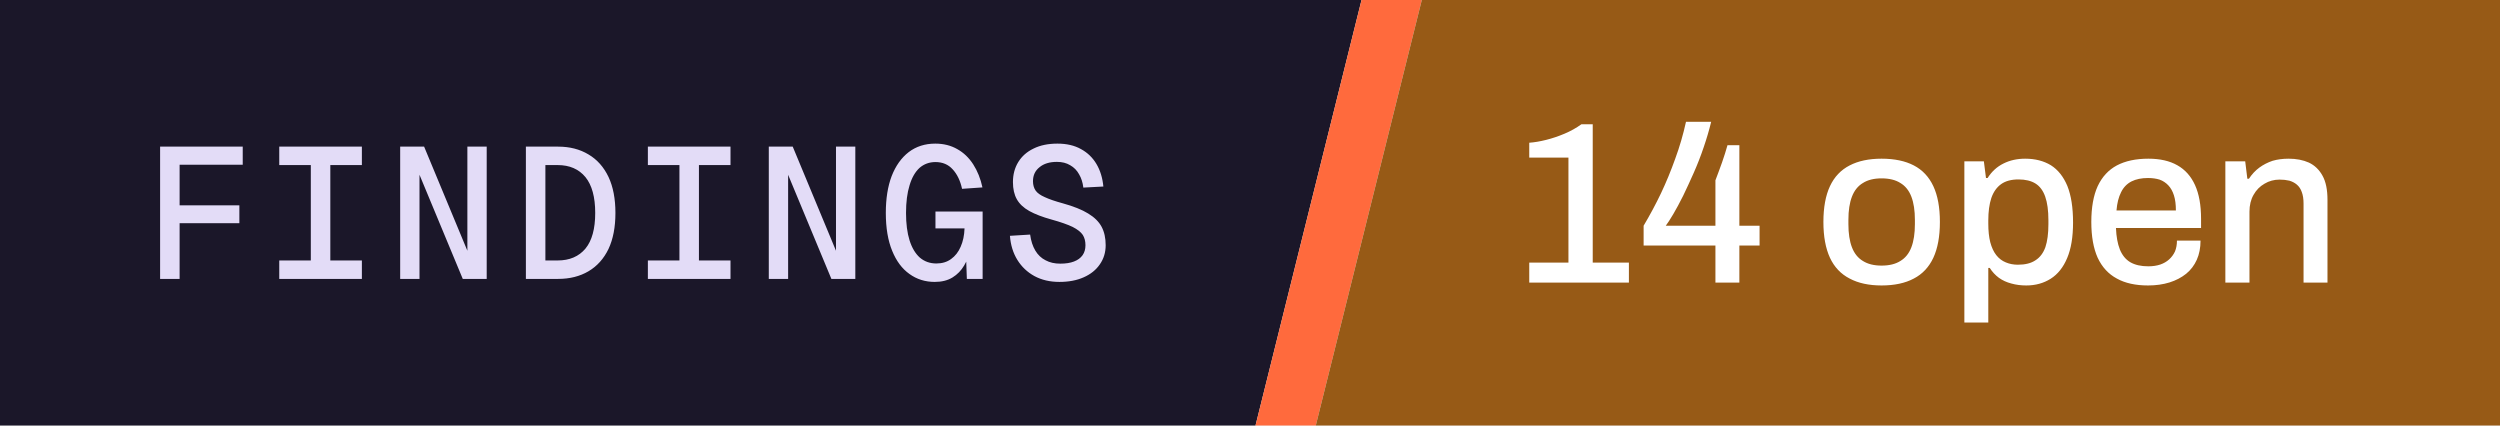
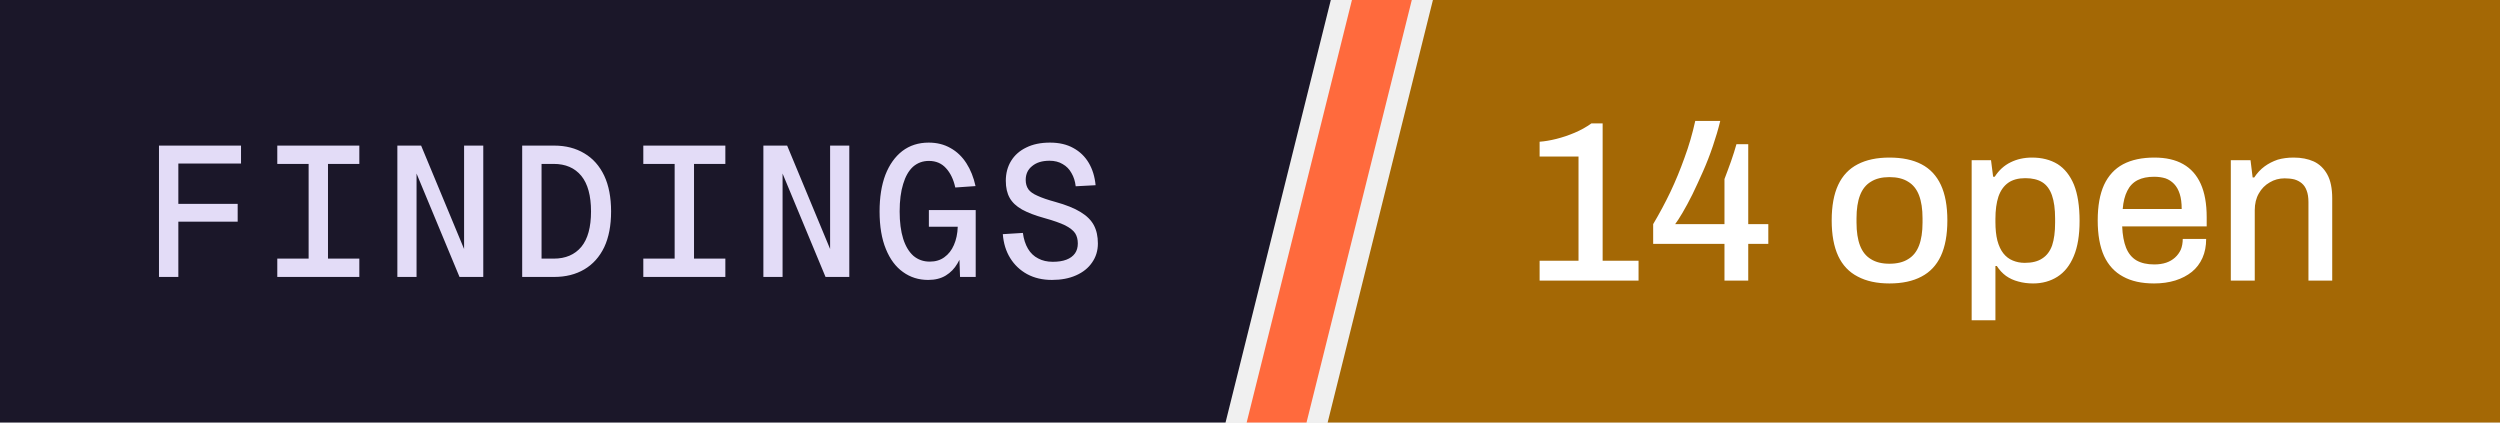
- <svg xmlns="http://www.w3.org/2000/svg" width="141" height="24" viewBox="0 0 141 24" role="img" aria-label="findings: 14 open">
+ <svg xmlns="http://www.w3.org/2000/svg" width="142" height="24" viewBox="0 0 142 24" role="img" aria-label="findings: 14 open">
  <style>.g{fill:#1B1729}.t{fill:#E3DCF7}.s{fill:#FF6A3D}@media (prefers-color-scheme:dark){.g{fill:#F4F1EC}.t{fill:#141210}.s{fill:#C0362C}}</style>
-   <path class="g" d="M0 0L76.79 0L70.81 24L0 24Z" />
+   <path class="g" d="M0 0L75.59 0L69.61 24L0 24Z" />
  <path class="t" d="M9.03 15.73L9.03 8.27L13.69 8.27L13.69 9.29L9.65 9.29L10.13 8.81L10.13 11.58L13.5 11.58L13.5 12.59L10.13 12.59L10.13 15.73ZM15.75 15.73L15.75 14.69L17.53 14.69L17.53 9.31L15.75 9.31L15.75 8.27L20.41 8.27L20.41 9.31L18.63 9.31L18.63 14.69L20.41 14.69L20.41 15.73ZM22.57 15.73L22.57 8.27L23.92 8.27L26.55 14.6L26.36 14.65L26.36 8.27L27.45 8.27L27.45 15.73L26.1 15.73L23.47 9.4L23.66 9.34L23.66 15.73ZM29.66 15.73L29.66 8.27L31.48 8.27Q32.46 8.27 33.19 8.71Q33.92 9.14 34.32 9.98Q34.71 10.81 34.71 12.01Q34.71 13.21 34.32 14.04Q33.92 14.87 33.19 15.3Q32.46 15.73 31.48 15.73ZM30.76 14.69L31.45 14.69Q32.46 14.69 33.02 14.02Q33.57 13.35 33.57 12.01Q33.57 10.67 33.02 9.99Q32.46 9.31 31.45 9.31L30.76 9.31ZM36.54 15.73L36.54 14.69L38.32 14.69L38.32 9.31L36.54 9.31L36.54 8.27L41.2 8.27L41.2 9.31L39.42 9.31L39.42 14.69L41.2 14.69L41.2 15.73ZM43.36 15.73L43.36 8.27L44.71 8.27L47.34 14.6L47.15 14.65L47.15 8.27L48.24 8.27L48.24 15.73L46.89 15.73L44.26 9.4L44.45 9.34L44.45 15.73ZM52.72 15.9Q51.91 15.9 51.29 15.45Q50.67 15.01 50.32 14.15Q49.96 13.28 49.96 12.01Q49.96 10.8 50.29 9.93Q50.63 9.06 51.25 8.58Q51.88 8.1 52.75 8.1Q53.45 8.1 53.99 8.41Q54.53 8.71 54.89 9.27Q55.25 9.83 55.41 10.57L54.26 10.65Q54.11 9.96 53.73 9.55Q53.36 9.14 52.76 9.14Q52.24 9.14 51.86 9.47Q51.49 9.81 51.3 10.45Q51.1 11.09 51.1 12.01Q51.1 12.92 51.3 13.56Q51.5 14.19 51.88 14.53Q52.27 14.86 52.81 14.86Q53.3 14.86 53.64 14.61Q53.99 14.36 54.18 13.92Q54.38 13.47 54.4 12.88L52.76 12.88L52.76 11.93L55.42 11.93L55.42 15.73L54.53 15.73L54.47 14.02L54.76 14.01Q54.64 14.54 54.38 14.97Q54.13 15.4 53.72 15.65Q53.31 15.9 52.72 15.9ZM59.75 15.9Q58.95 15.9 58.34 15.57Q57.74 15.24 57.38 14.66Q57.02 14.08 56.96 13.3L58.1 13.23Q58.17 13.76 58.39 14.13Q58.61 14.5 58.97 14.68Q59.32 14.87 59.8 14.87Q60.26 14.87 60.57 14.75Q60.89 14.63 61.06 14.39Q61.22 14.16 61.22 13.83Q61.22 13.49 61.07 13.25Q60.91 13.01 60.5 12.8Q60.09 12.6 59.3 12.38Q58.54 12.17 58.05 11.9Q57.57 11.63 57.35 11.24Q57.13 10.85 57.13 10.27Q57.13 9.63 57.43 9.14Q57.73 8.65 58.29 8.38Q58.85 8.1 59.64 8.1Q60.42 8.1 60.97 8.41Q61.52 8.71 61.84 9.25Q62.16 9.79 62.23 10.52L61.1 10.58Q61.05 10.15 60.86 9.83Q60.68 9.5 60.36 9.32Q60.05 9.13 59.61 9.13Q58.99 9.13 58.63 9.43Q58.26 9.72 58.26 10.22Q58.26 10.53 58.41 10.75Q58.56 10.96 58.93 11.12Q59.29 11.29 59.95 11.47Q60.85 11.72 61.37 12.04Q61.9 12.36 62.13 12.79Q62.36 13.22 62.36 13.83Q62.36 14.44 62.03 14.91Q61.71 15.38 61.12 15.64Q60.54 15.9 59.75 15.9Z" />
  <path class="s" d="M70.81 24L76.79 0L80.19 0L74.21 24Z" />
-   <path fill="#975A16" d="M80.19 0L141 0L141 24L74.21 24Z" />
-   <path fill="#FFFFFF" d="M86.25 15.94L86.25 14.81L88.46 14.81L88.46 8.89L86.25 8.89L86.25 8.05Q86.68 8.02 87.2 7.89Q87.72 7.76 88.24 7.54Q88.76 7.32 89.19 7.01L89.83 7.01L89.83 14.81L91.87 14.81L91.87 15.94ZM96.75 15.94L96.75 13.85L92.7 13.85L92.7 12.73Q93.24 11.82 93.68 10.9Q94.12 9.97 94.48 8.96Q94.85 7.96 95.09 6.87L96.51 6.87Q96.34 7.57 96.09 8.3Q95.84 9.04 95.53 9.74Q95.22 10.44 94.93 11.04Q94.63 11.64 94.37 12.08Q94.11 12.52 93.95 12.73L96.75 12.73L96.75 10.17Q96.84 9.95 96.93 9.69Q97.03 9.44 97.12 9.17Q97.21 8.91 97.29 8.66Q97.37 8.41 97.43 8.19L98.1 8.19L98.1 12.73L99.24 12.73L99.24 13.85L98.1 13.85L98.1 15.94ZM106.12 16.1Q105.05 16.1 104.32 15.71Q103.58 15.33 103.21 14.54Q102.84 13.74 102.84 12.52Q102.84 11.29 103.21 10.5Q103.58 9.71 104.32 9.33Q105.05 8.95 106.12 8.95Q107.21 8.95 107.94 9.33Q108.67 9.71 109.04 10.5Q109.41 11.29 109.41 12.52Q109.41 13.74 109.04 14.54Q108.67 15.33 107.94 15.71Q107.21 16.1 106.12 16.1ZM106.12 14.98Q106.77 14.98 107.18 14.72Q107.6 14.47 107.8 13.95Q108 13.43 108 12.64L108 12.4Q108 11.61 107.8 11.09Q107.6 10.57 107.18 10.32Q106.77 10.06 106.12 10.06Q105.48 10.06 105.07 10.32Q104.65 10.57 104.45 11.09Q104.25 11.61 104.25 12.4L104.25 12.64Q104.25 13.43 104.45 13.95Q104.65 14.47 105.07 14.72Q105.48 14.98 106.12 14.98ZM110.79 18.19L110.79 9.1L111.89 9.1L112.01 10.04L112.1 10.04Q112.45 9.49 113 9.22Q113.54 8.95 114.22 8.95Q115.06 8.95 115.67 9.32Q116.27 9.7 116.6 10.49Q116.92 11.29 116.92 12.55Q116.92 13.77 116.59 14.55Q116.26 15.34 115.66 15.72Q115.06 16.1 114.28 16.1Q113.83 16.1 113.44 15.99Q113.05 15.89 112.74 15.67Q112.44 15.45 112.22 15.11L112.14 15.11L112.14 18.19ZM113.81 14.93Q114.43 14.93 114.8 14.68Q115.18 14.44 115.36 13.94Q115.53 13.43 115.53 12.65L115.53 12.42Q115.53 11.6 115.35 11.09Q115.17 10.58 114.8 10.35Q114.43 10.12 113.84 10.12Q113.24 10.12 112.87 10.38Q112.49 10.65 112.31 11.17Q112.14 11.69 112.14 12.43L112.14 12.61Q112.14 13.22 112.25 13.66Q112.37 14.11 112.59 14.39Q112.81 14.67 113.13 14.8Q113.44 14.93 113.81 14.93ZM121.15 16.1Q120.09 16.1 119.39 15.71Q118.68 15.33 118.31 14.54Q117.95 13.74 117.95 12.52Q117.95 11.29 118.31 10.5Q118.68 9.71 119.39 9.33Q120.11 8.95 121.17 8.95Q122.15 8.95 122.8 9.32Q123.46 9.69 123.8 10.44Q124.14 11.19 124.14 12.34L124.14 12.86L119.34 12.86Q119.37 13.59 119.56 14.07Q119.76 14.56 120.15 14.79Q120.55 15.02 121.16 15.02Q121.54 15.02 121.84 14.92Q122.13 14.82 122.34 14.63Q122.55 14.44 122.67 14.18Q122.78 13.91 122.78 13.57L124.11 13.57Q124.11 14.18 123.9 14.65Q123.69 15.12 123.3 15.44Q122.9 15.76 122.36 15.93Q121.81 16.1 121.15 16.1ZM119.37 11.87L122.72 11.87Q122.72 11.36 122.61 11.02Q122.5 10.67 122.29 10.45Q122.08 10.23 121.8 10.13Q121.51 10.04 121.15 10.04Q120.6 10.04 120.22 10.23Q119.83 10.43 119.63 10.84Q119.42 11.25 119.37 11.87ZM125.51 15.94L125.51 9.1L126.63 9.1L126.75 10.08L126.84 10.08Q127.09 9.7 127.43 9.45Q127.76 9.21 128.17 9.07Q128.58 8.95 129.08 8.95Q129.73 8.95 130.22 9.17Q130.71 9.4 130.99 9.91Q131.27 10.41 131.27 11.27L131.27 15.94L129.92 15.94L129.92 11.48Q129.92 11.09 129.82 10.83Q129.73 10.57 129.54 10.41Q129.36 10.26 129.12 10.19Q128.87 10.13 128.57 10.13Q128.1 10.13 127.72 10.36Q127.33 10.58 127.1 10.99Q126.87 11.39 126.87 11.94L126.87 15.94Z" />
+   <path fill="#A46805" d="M81.39 0L142 0L142 24L75.41 24Z" />
+   <path fill="#FFFFFF" d="M87.45 15.94L87.45 14.81L89.66 14.81L89.66 8.89L87.45 8.89L87.45 8.05Q87.88 8.02 88.4 7.89Q88.92 7.76 89.44 7.54Q89.96 7.32 90.39 7.01L91.03 7.01L91.03 14.81L93.07 14.81L93.07 15.94ZM97.95 15.94L97.95 13.85L93.9 13.85L93.9 12.73Q94.44 11.82 94.88 10.9Q95.32 9.97 95.68 8.96Q96.05 7.96 96.29 6.87L97.71 6.87Q97.54 7.57 97.29 8.3Q97.04 9.04 96.73 9.74Q96.42 10.44 96.13 11.04Q95.83 11.64 95.57 12.08Q95.31 12.52 95.15 12.73L97.95 12.73L97.95 10.17Q98.04 9.95 98.13 9.69Q98.23 9.44 98.32 9.17Q98.41 8.91 98.49 8.66Q98.57 8.41 98.63 8.19L99.3 8.19L99.3 12.73L100.44 12.73L100.44 13.85L99.3 13.85L99.3 15.94ZM107.32 16.1Q106.25 16.1 105.52 15.71Q104.78 15.33 104.41 14.54Q104.04 13.74 104.04 12.52Q104.04 11.29 104.41 10.5Q104.78 9.71 105.52 9.33Q106.25 8.95 107.32 8.95Q108.41 8.95 109.14 9.33Q109.87 9.71 110.24 10.5Q110.61 11.29 110.61 12.52Q110.61 13.74 110.24 14.54Q109.87 15.33 109.14 15.71Q108.41 16.1 107.32 16.1ZM107.32 14.98Q107.97 14.98 108.38 14.72Q108.8 14.47 109 13.95Q109.2 13.43 109.2 12.64L109.2 12.4Q109.2 11.61 109 11.09Q108.8 10.57 108.38 10.32Q107.97 10.06 107.32 10.06Q106.68 10.06 106.27 10.32Q105.85 10.57 105.65 11.09Q105.45 11.61 105.45 12.4L105.45 12.64Q105.45 13.43 105.65 13.95Q105.85 14.47 106.27 14.72Q106.68 14.98 107.32 14.98ZM111.99 18.19L111.99 9.1L113.09 9.1L113.21 10.04L113.3 10.04Q113.65 9.49 114.2 9.22Q114.74 8.95 115.42 8.95Q116.26 8.95 116.87 9.32Q117.47 9.7 117.8 10.49Q118.12 11.29 118.12 12.55Q118.12 13.77 117.79 14.55Q117.46 15.34 116.86 15.72Q116.26 16.1 115.48 16.1Q115.03 16.1 114.64 15.99Q114.25 15.89 113.94 15.67Q113.64 15.45 113.42 15.11L113.34 15.11L113.34 18.19ZM115.01 14.93Q115.63 14.93 116 14.68Q116.38 14.44 116.56 13.94Q116.73 13.43 116.73 12.65L116.73 12.42Q116.73 11.6 116.55 11.09Q116.37 10.58 116 10.35Q115.63 10.12 115.04 10.12Q114.44 10.12 114.07 10.38Q113.69 10.65 113.51 11.17Q113.34 11.69 113.34 12.43L113.34 12.61Q113.34 13.22 113.45 13.66Q113.57 14.11 113.79 14.39Q114.01 14.67 114.33 14.8Q114.64 14.93 115.01 14.93ZM122.35 16.1Q121.29 16.1 120.59 15.71Q119.88 15.33 119.51 14.54Q119.15 13.74 119.15 12.52Q119.15 11.29 119.51 10.5Q119.88 9.71 120.59 9.33Q121.31 8.95 122.37 8.95Q123.35 8.95 124 9.32Q124.66 9.69 125 10.44Q125.34 11.19 125.34 12.34L125.34 12.86L120.54 12.86Q120.57 13.59 120.76 14.07Q120.96 14.56 121.35 14.79Q121.75 15.02 122.36 15.02Q122.74 15.02 123.04 14.92Q123.33 14.82 123.54 14.63Q123.75 14.44 123.87 14.18Q123.98 13.91 123.98 13.57L125.31 13.57Q125.31 14.18 125.1 14.65Q124.89 15.12 124.5 15.44Q124.1 15.76 123.56 15.93Q123.01 16.1 122.35 16.1ZM120.57 11.87L123.92 11.87Q123.92 11.36 123.81 11.02Q123.7 10.67 123.49 10.45Q123.28 10.23 123 10.13Q122.71 10.04 122.35 10.04Q121.8 10.04 121.42 10.23Q121.03 10.43 120.83 10.84Q120.62 11.25 120.57 11.87ZM126.71 15.94L126.71 9.1L127.83 9.1L127.95 10.08L128.04 10.08Q128.29 9.7 128.63 9.45Q128.96 9.21 129.37 9.07Q129.78 8.95 130.28 8.95Q130.93 8.95 131.42 9.17Q131.91 9.4 132.19 9.91Q132.47 10.41 132.47 11.27L132.47 15.94L131.12 15.94L131.12 11.48Q131.12 11.09 131.02 10.83Q130.93 10.57 130.74 10.41Q130.56 10.26 130.32 10.19Q130.07 10.13 129.77 10.13Q129.3 10.13 128.92 10.36Q128.53 10.58 128.3 10.99Q128.07 11.39 128.07 11.94L128.07 15.94Z" />
</svg>
